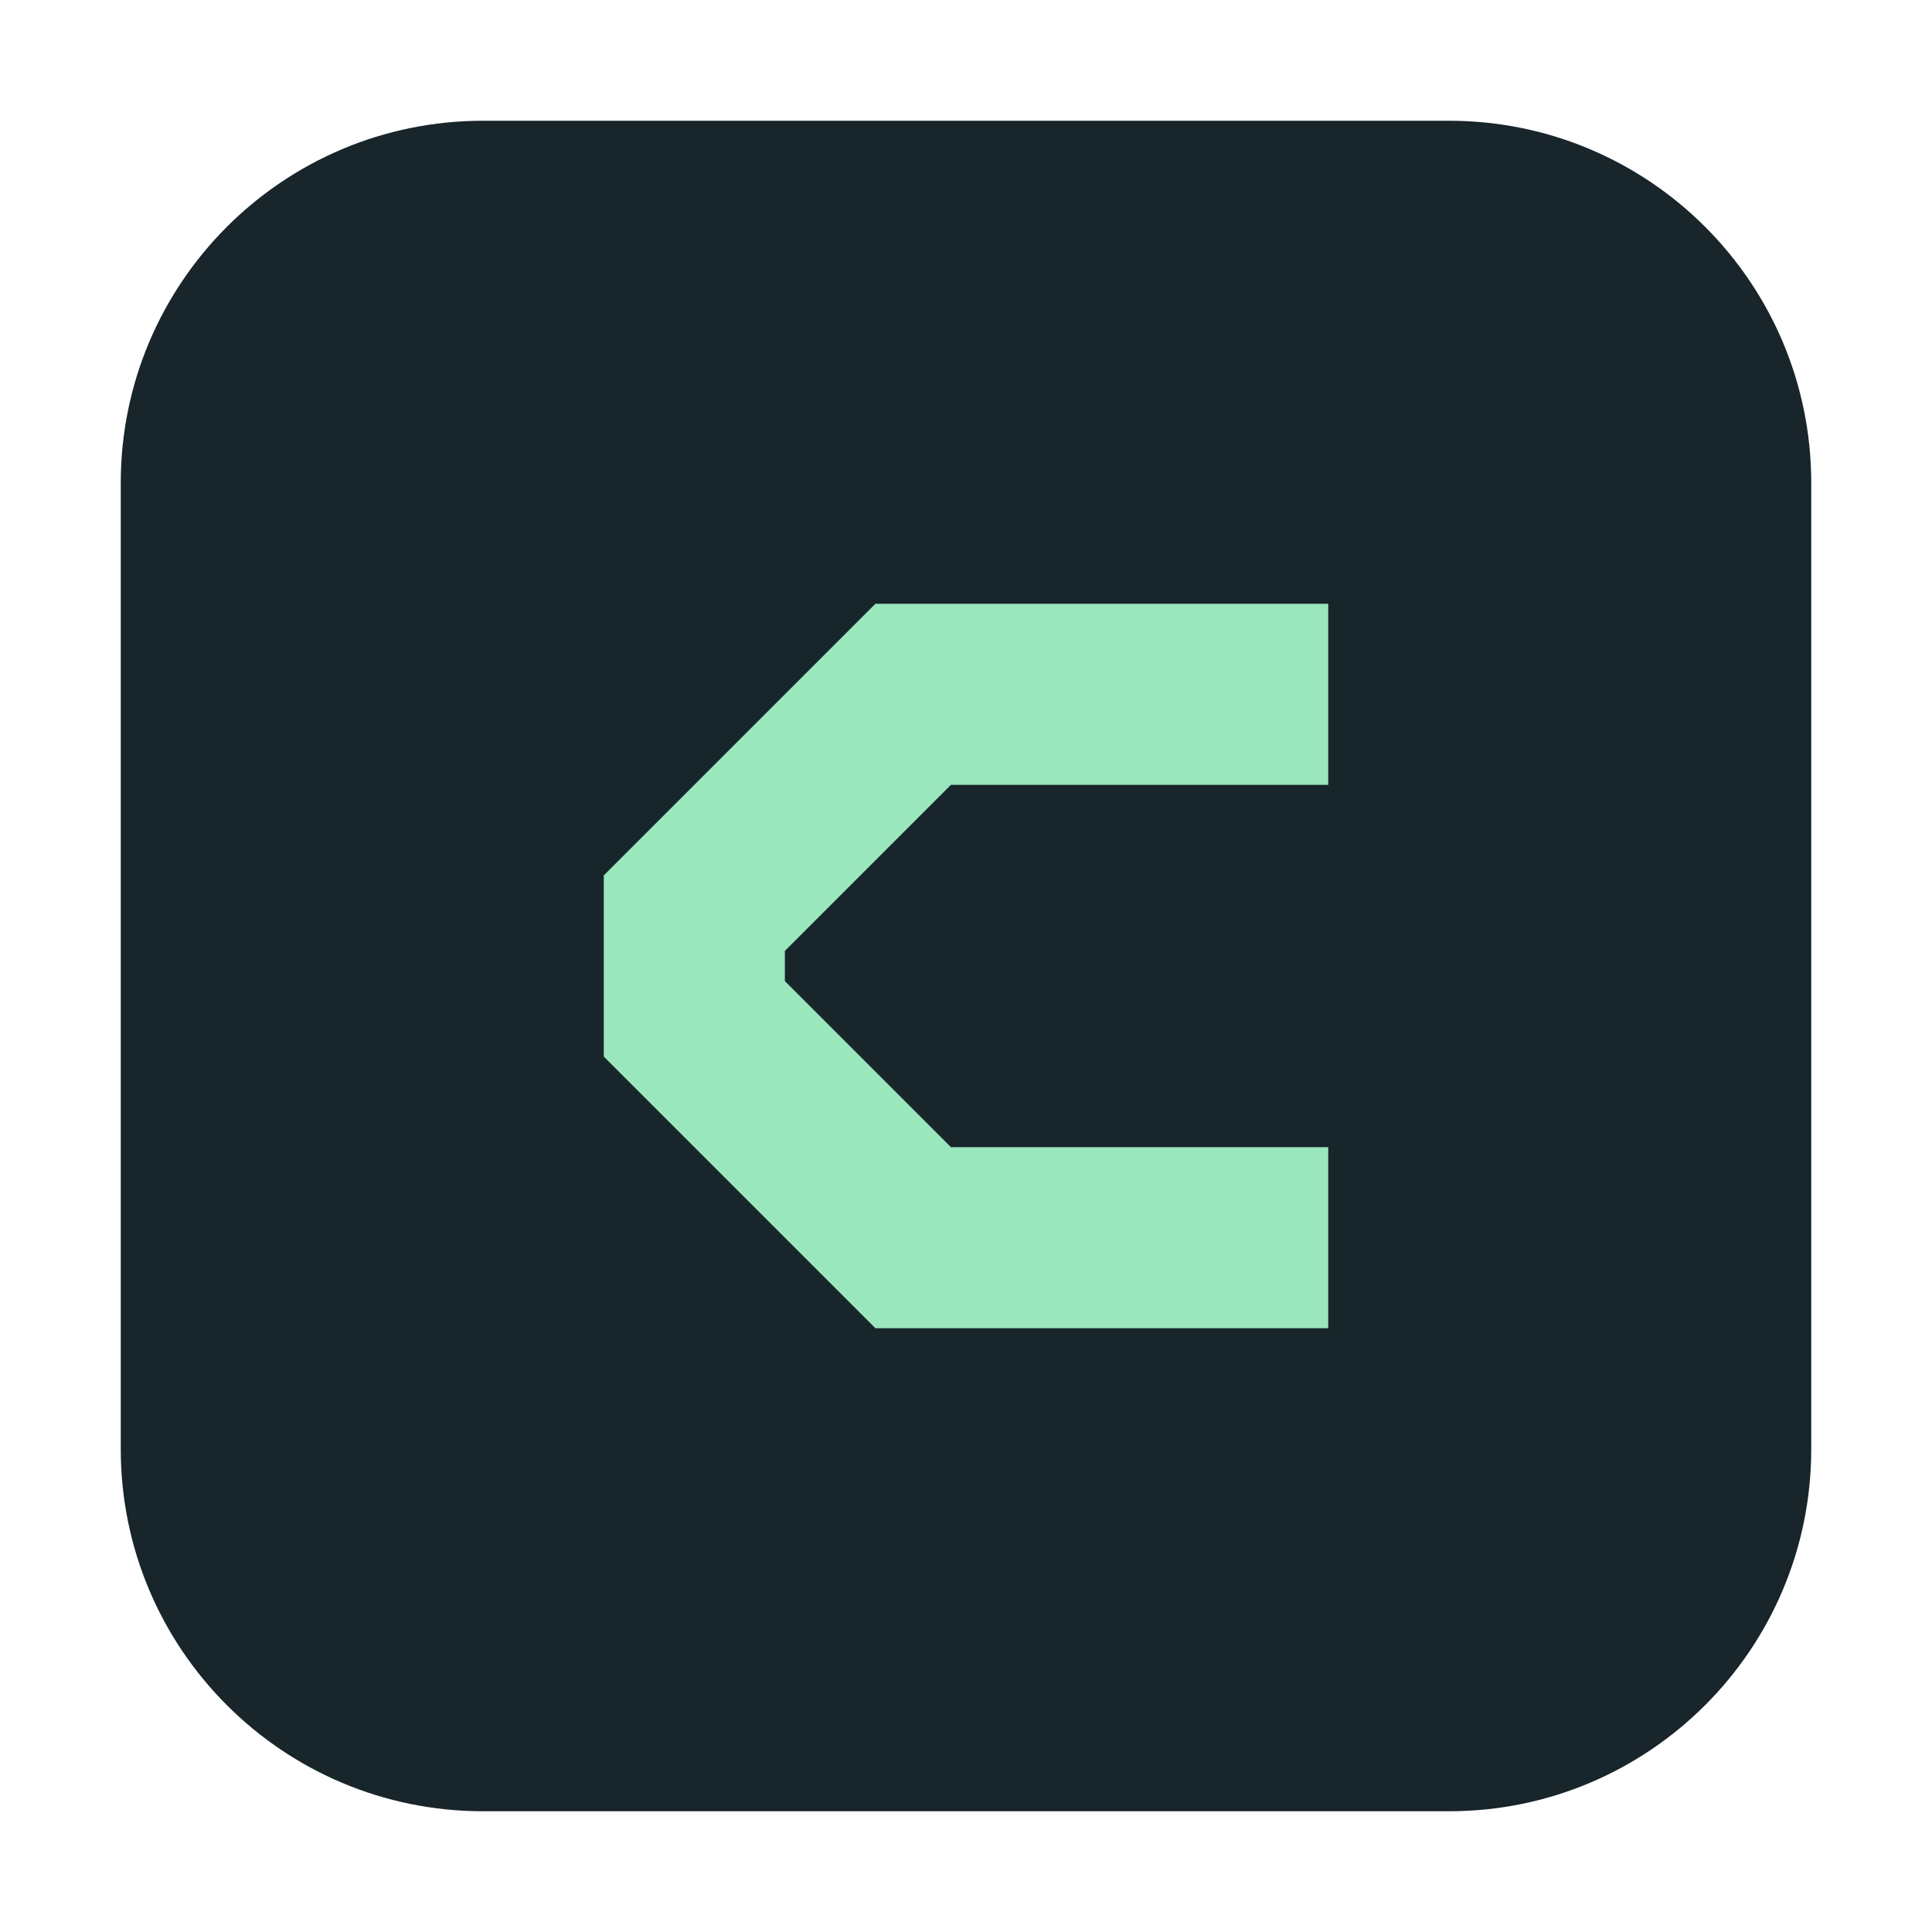
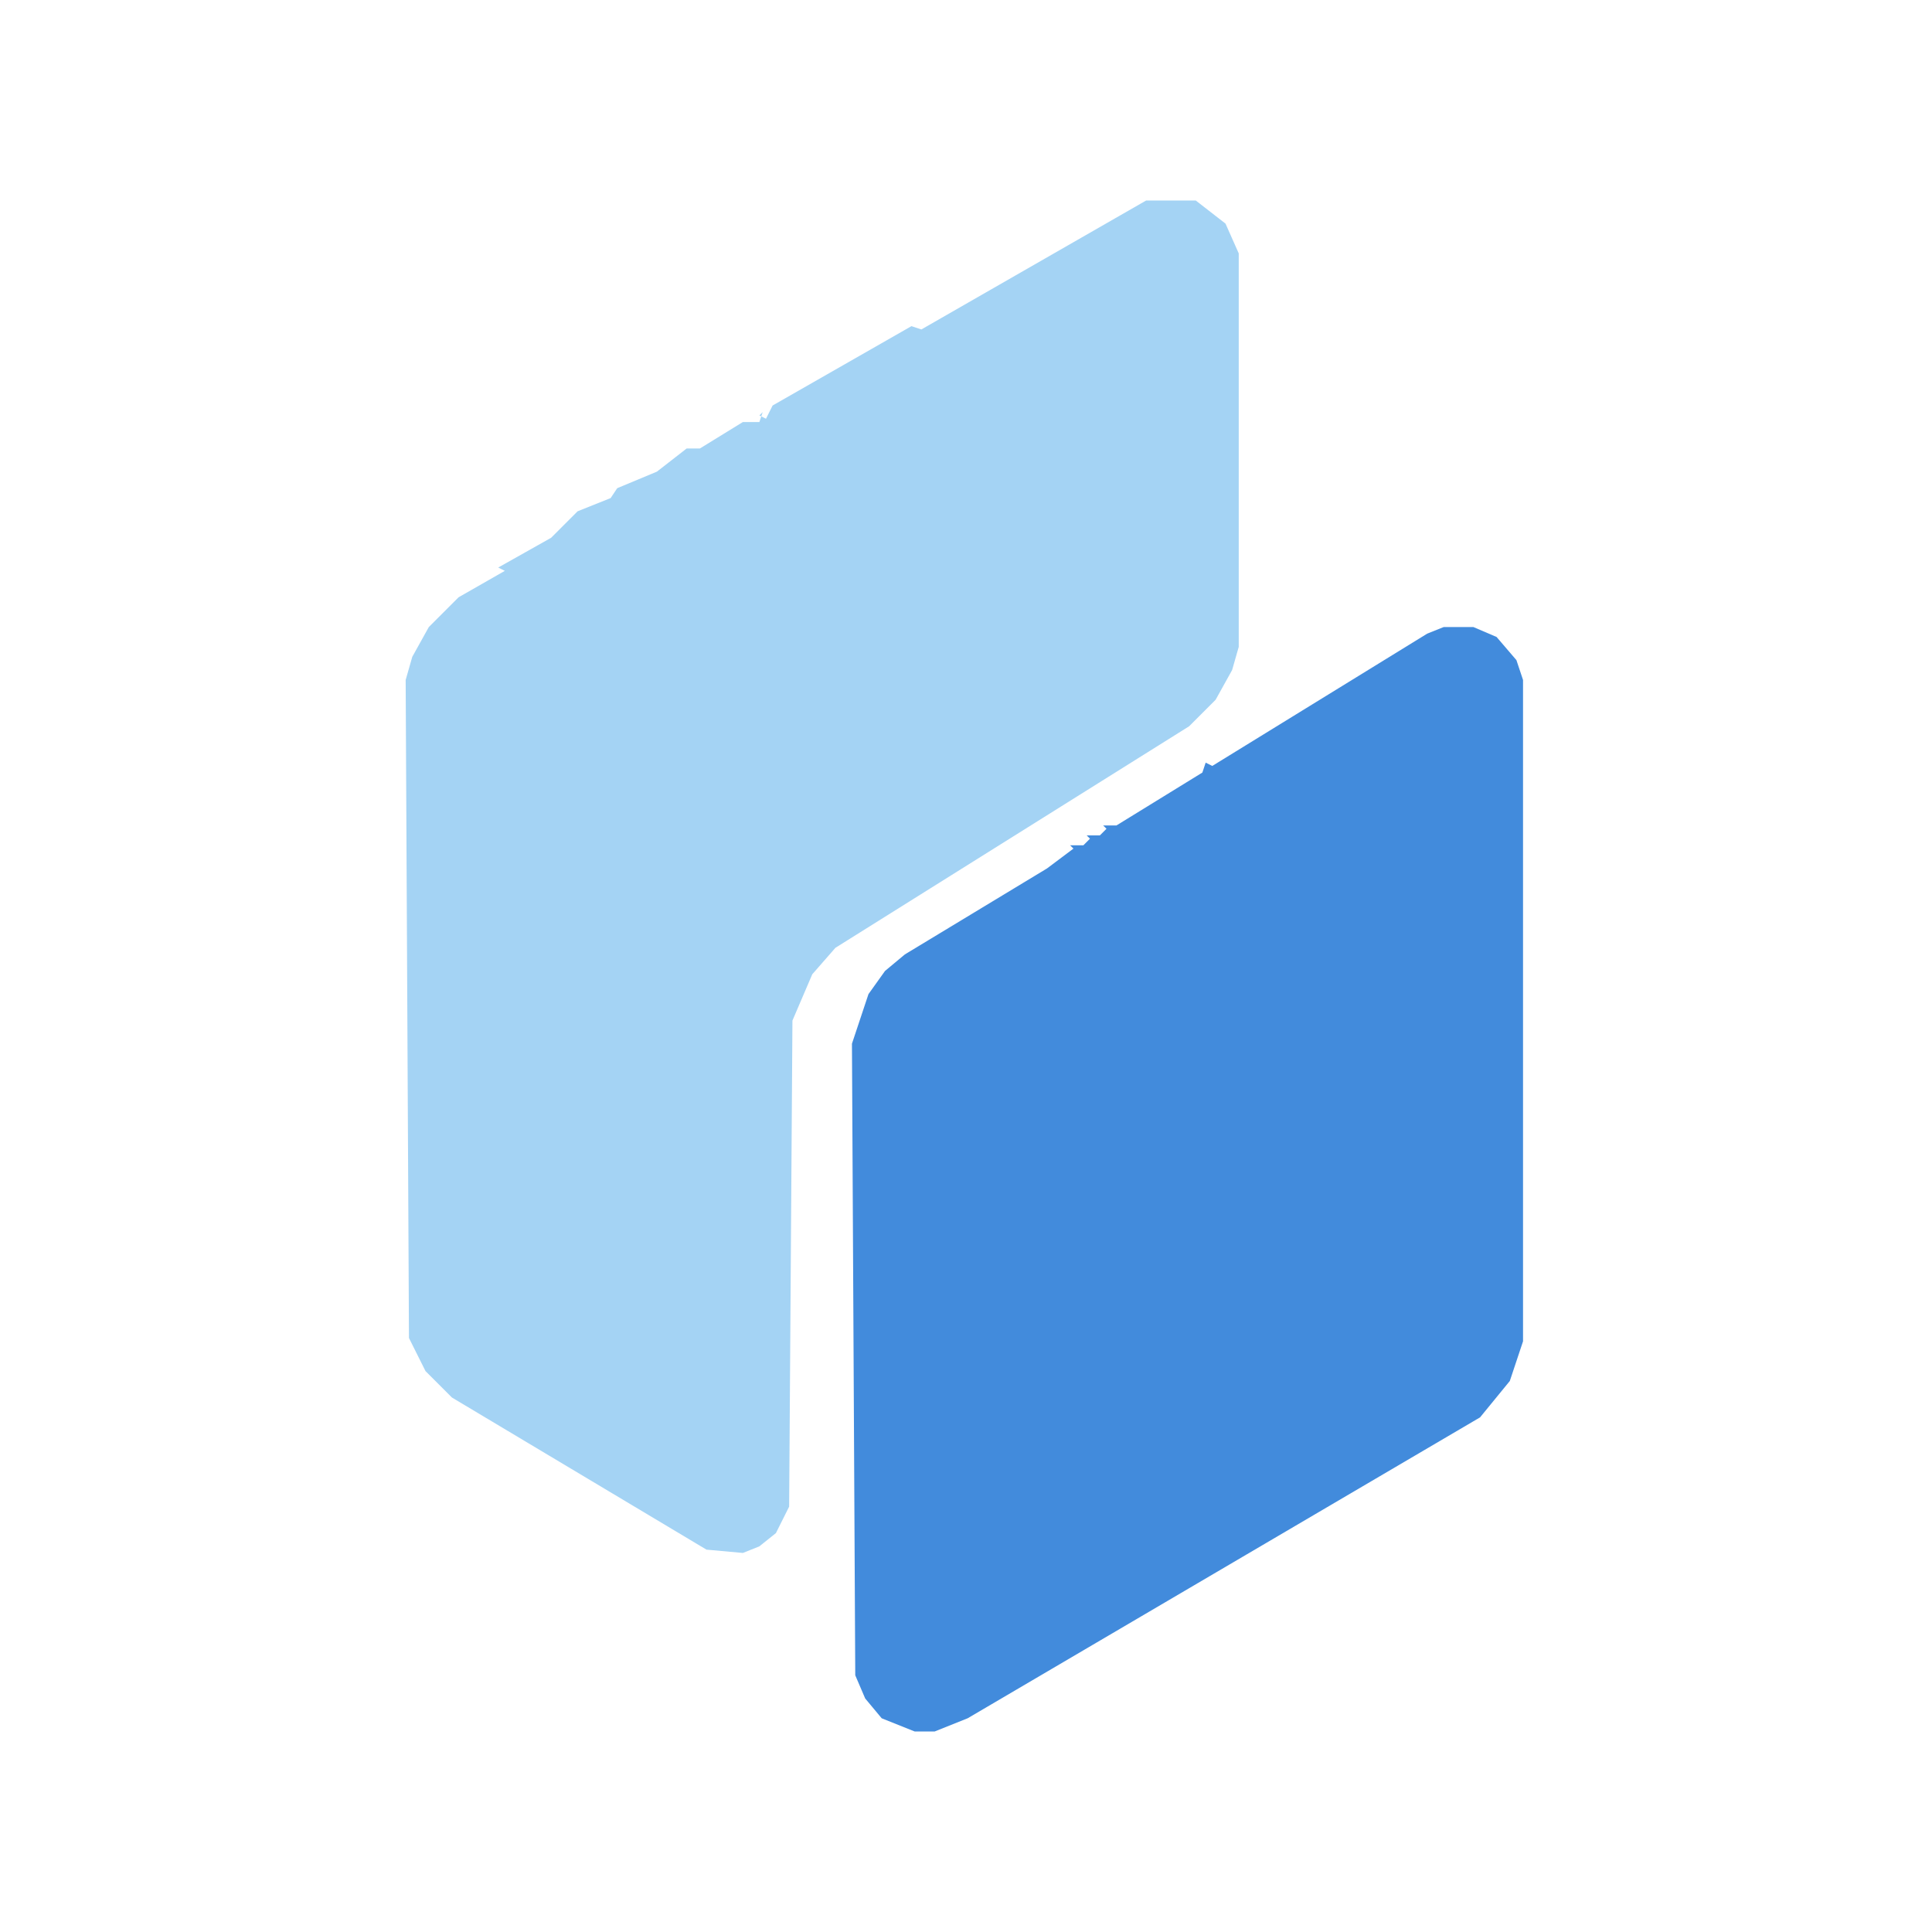
- <svg xmlns="http://www.w3.org/2000/svg" viewBox="0 0 128 128">
-   <rect x="8" y="8" width="112" height="112" rx="24" fill="#18252b" />
-   <path d="M88 40H58L40 58V70L58 88H88V76H63L52 65V63L63 52H88Z" fill="#9ae6bd" />
+ <svg xmlns="http://www.w3.org/2000/svg" width="2048" height="2048" viewBox="0 0 2048 2048">
+   <path d="M1267.55,212.53 L1214.99,212.53 L976.69,349.23 L966.18,345.73 L819.00,429.85 L811.99,443.88 L804.98,440.37 L808.48,436.86 L804.98,447.38 L787.46,447.38 L741.90,475.42 L727.88,475.42 L696.35,499.96 L654.29,517.49 L647.29,528.00 L612.24,542.02 L584.21,570.07 L528.14,601.61 L535.15,605.12 L486.09,633.16 L454.55,664.71 L437.03,696.26 L430.02,720.79 L433.52,1418.34 L451.04,1453.40 L479.08,1481.44 L748.91,1642.68 L787.46,1646.19 L804.98,1639.18 L822.50,1625.16 L836.52,1597.11 L840.02,1081.84 L861.05,1032.76 L885.58,1004.72 L1260.54,769.87 L1288.58,741.82 L1306.10,710.28 L1313.11,685.74 L1313.11,268.61 L1299.09,237.06 Z" fill="#A4D3F4" />
+   <path d="M1586.44,675.22 L1561.91,664.71 L1530.37,664.71 L1512.85,671.72 L1285.07,811.93 L1278.06,808.42 L1274.56,818.94 L1183.45,875.03 L1169.43,875.03 L1172.93,878.53 L1165.93,885.54 L1151.91,885.54 L1155.41,889.05 L1148.40,896.06 L1134.39,896.06 L1137.89,899.56 L1109.86,920.59 L959.17,1011.73 L938.14,1029.26 L920.62,1053.79 L903.10,1106.37 L906.61,1775.88 L917.12,1800.42 L934.64,1821.45 L969.68,1835.47 L990.71,1835.47 L1025.75,1821.45 L1568.92,1502.47 L1600.46,1463.91 L1614.48,1421.85 L1614.48,720.79 L1607.47,699.76 Z" fill="#428BDC" />
</svg>
